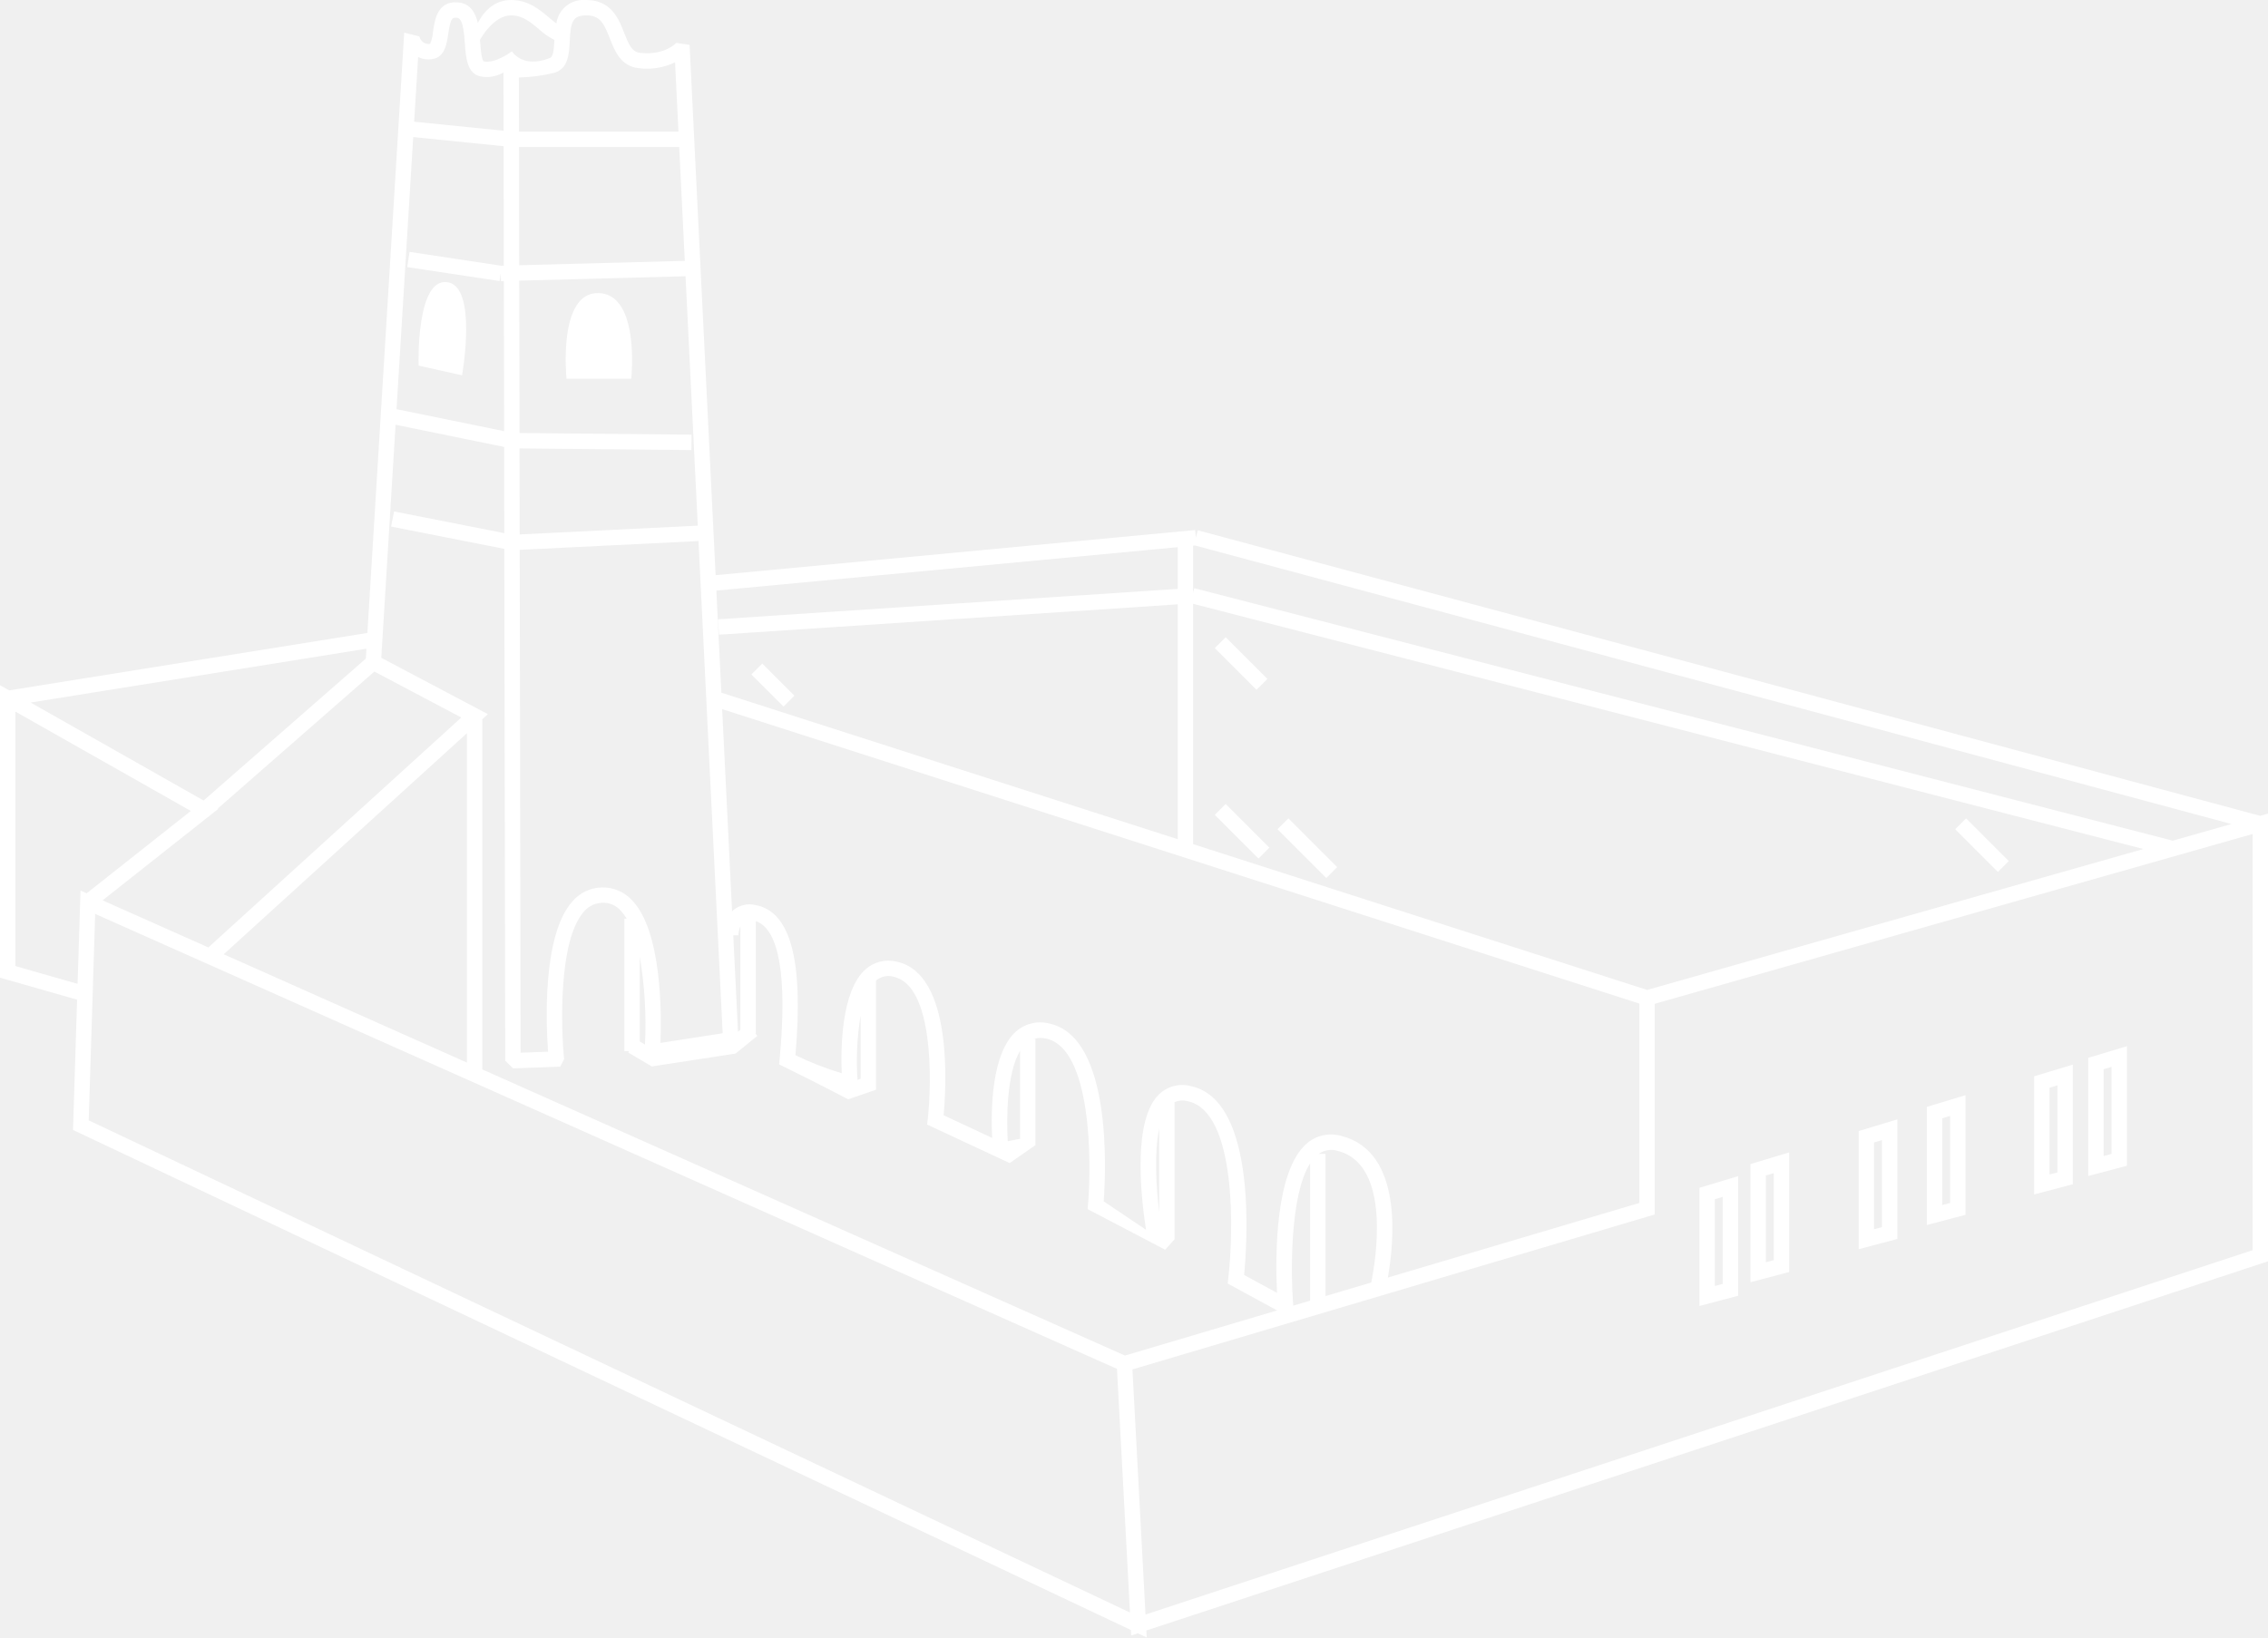
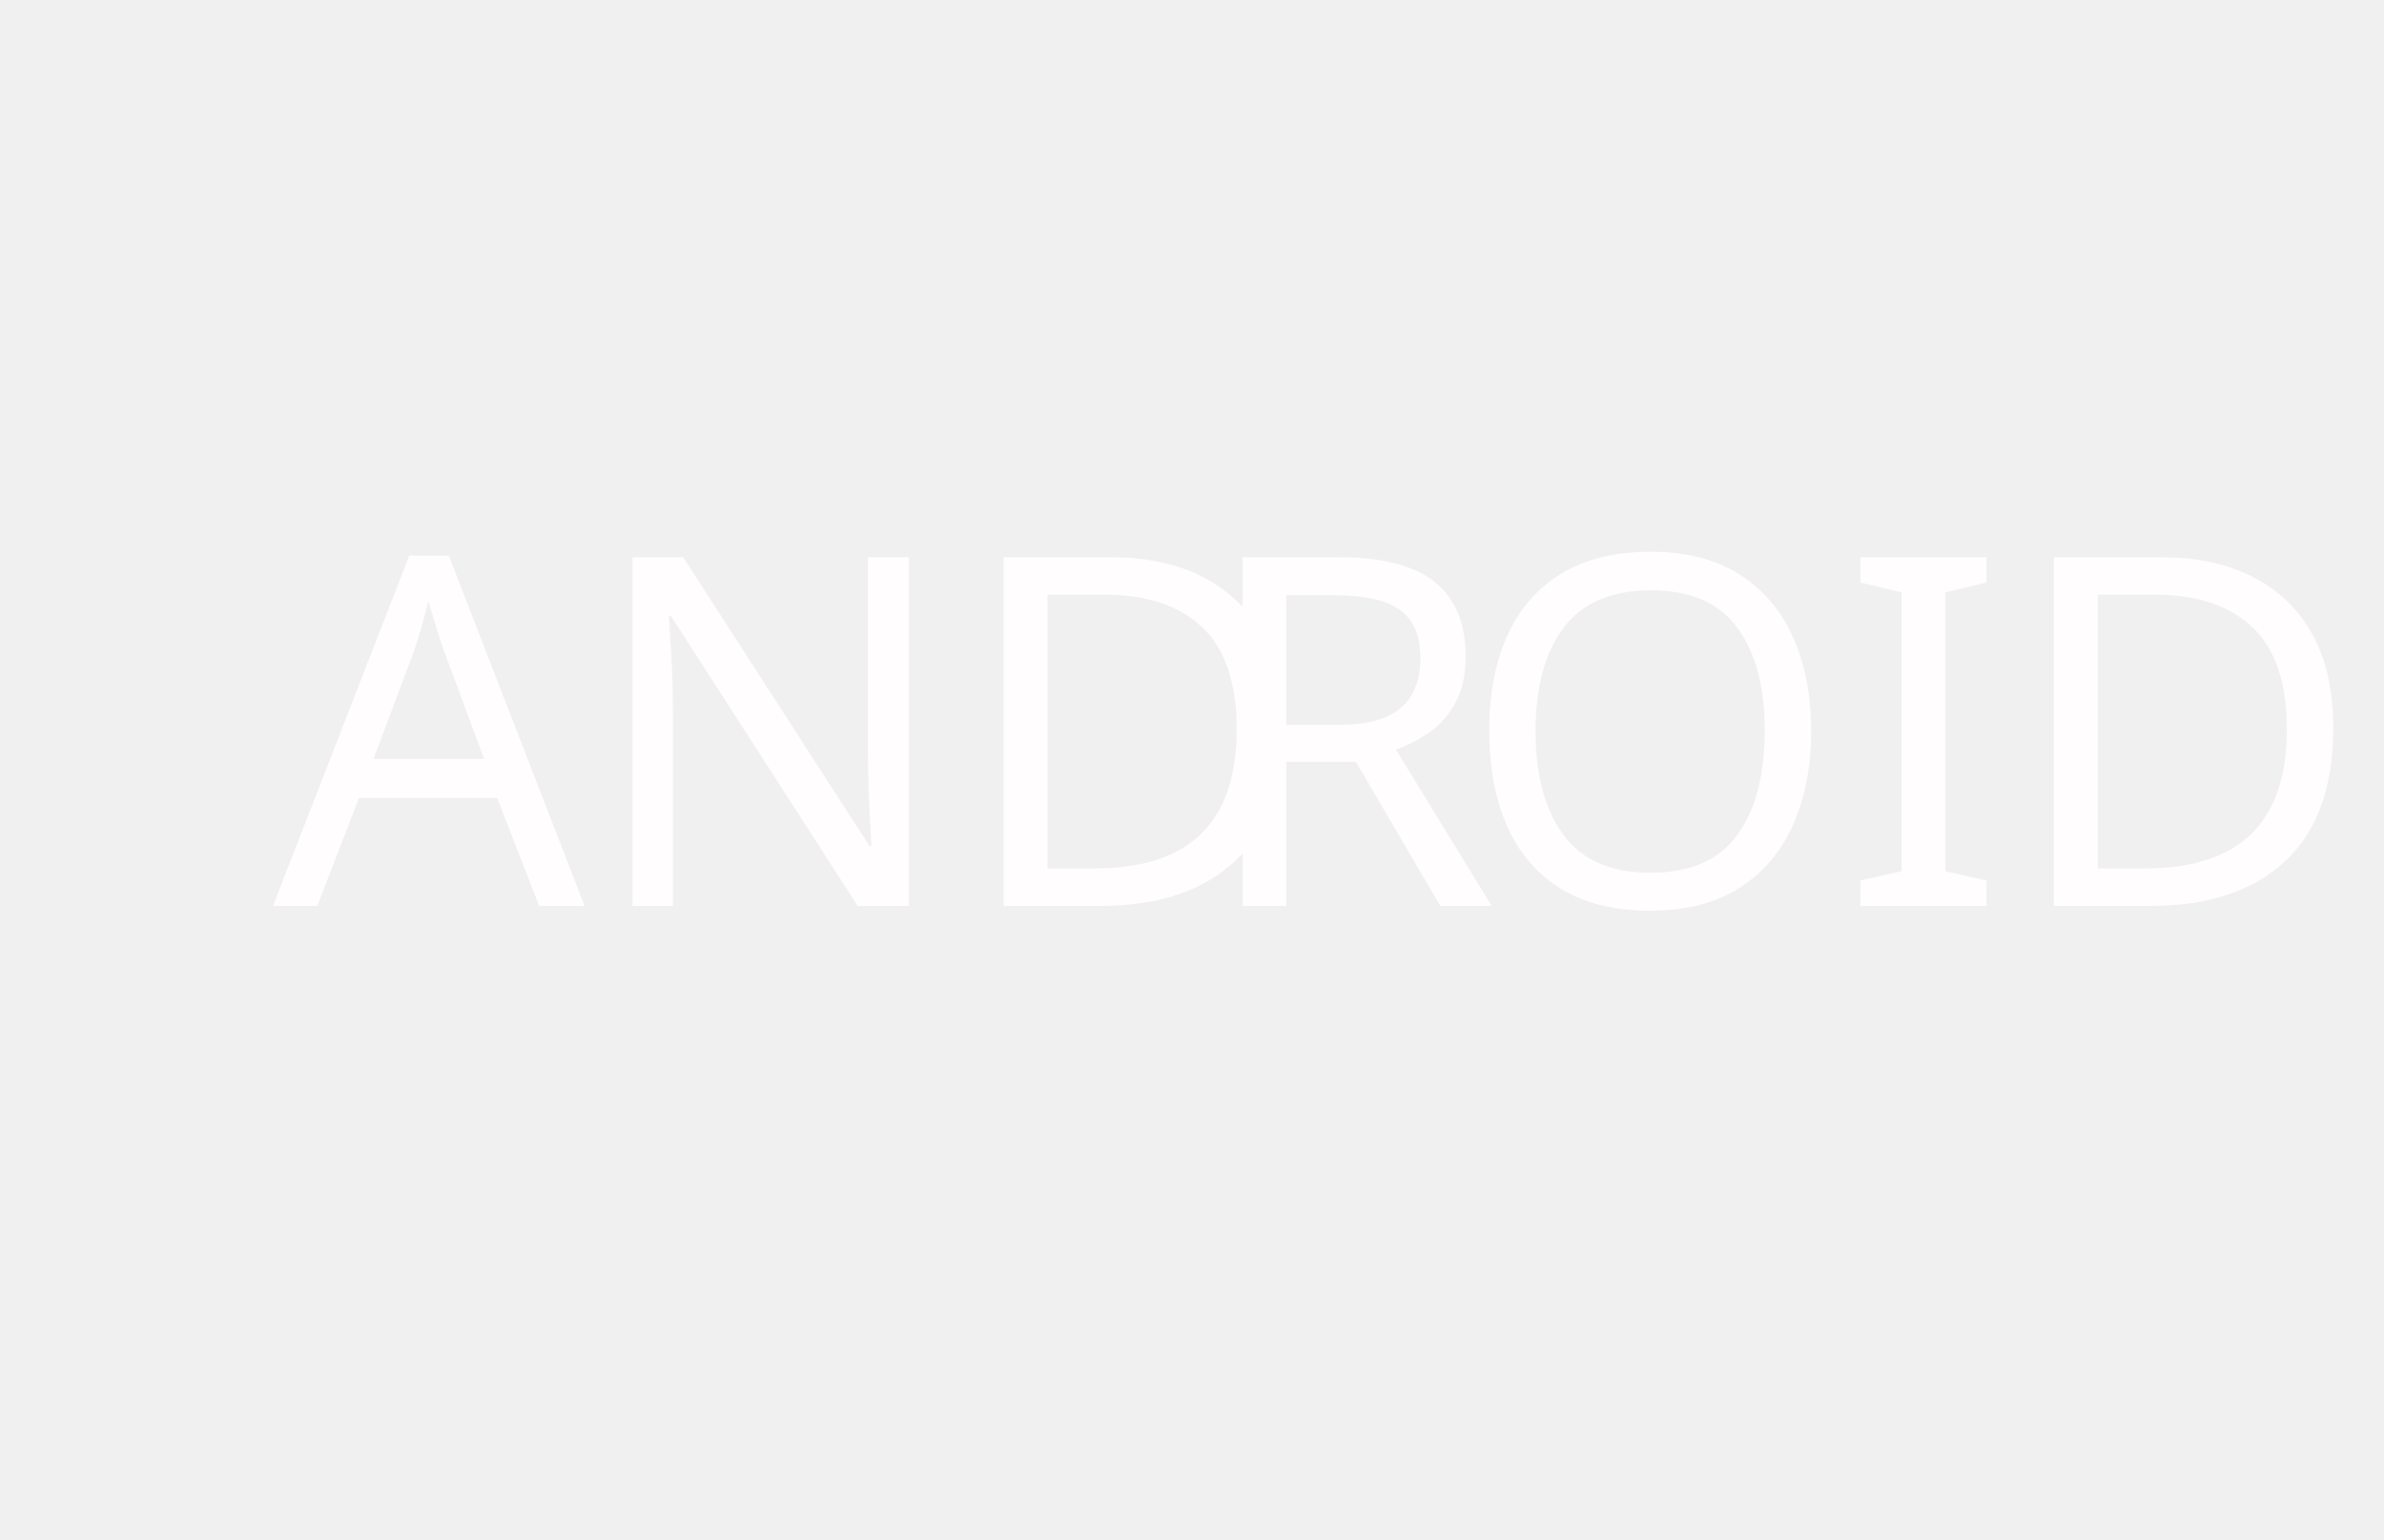
- <svg xmlns="http://www.w3.org/2000/svg" viewBox="0 0 375.545 271.206">
+ <svg xmlns="http://www.w3.org/2000/svg" viewBox="0 0 239.15 154.45">
  <defs>
-     <style>
-       .cls-1 {
-         fill: #fff;
-       }
-     </style>
+     <style>.cls-1{font-size:49px;font-family:MyriadPro-Regular, Myriad Pro;}.cls-1,.cls-3{fill:#fffdfd;}.cls-2{letter-spacing:0em;}.cls-3{opacity:0;}</style>
  </defs>
  <g id="Layer_2" data-name="Layer 2">
-     <g id="Layer_4" data-name="Layer 4">
-       <g>
-         <path class="cls-1" d="M375.545,134.757l-1.287.365L198.345,87.832l-.331,1.229-.119-1.269-79.402,7.475-4.307-87.832-2.207-.338c-.077.085-1.904,2.088-5.942,1.66-1.379-.142-1.886-1.284-2.67-3.29C102.465,3.155,101.235.002,97.062.002h-.149a4.504,4.504,0,0,0-4.789,3.873c-.392-.276-.803-.62-1.245-.993C89.358,1.598,87.464.002,84.642,0c-2.915,0-4.596,2.041-5.523,3.8C78.732,2.129,77.89.567,75.836.396c-3.404-.296-3.857,2.929-4.136,4.848a6.328,6.328,0,0,1-.48,2.026,1.589,1.589,0,0,1-1.776-1.232l-2.514-.637-6.095,99.433L1.51,114.344,0,113.488v48.435l12.766,3.649L12.091,187.144l175.169,82.824.048.905,1.1-.362,1.471.696-.062-1.159,185.728-61.142Zm-6.055,1.72-9.717,2.76L197.755,97.42l-.199.771V90.385l.353-.033Zm-183.215,88.039L79.859,177.121V119.123l.926-.842L63.135,108.951l2.366-38.606,17.977,3.675.025,14.285L65.252,84.712l-.493,2.498,18.748,3.691.149,84.778,1.321,1.272,7.789-.289.642-1.259c-.52-5.154-.958-19.579,3.232-24.357a4.053,4.053,0,0,1,3.041-1.518,3.822,3.822,0,0,1,3.14,1.341,7.576,7.576,0,0,1,.957,1.296h-.389v21.923h.763l-.136.231,3.922,2.309,13.856-2.128,3.606-2.926-.301-.371h.05V152.558c3.863,1.312,5.231,9.169,3.947,22.856l-.082.878.791.386c5.24,2.561,10.638,5.395,10.638,5.395l4.616-1.585-.007-1.204V162.417a3.133,3.133,0,0,1,2.929-.64c6.642,1.453,6.323,17.504,5.639,23.566l-.102.908,13.669,6.38,4.263-2.964V172.071h-.302a4.024,4.024,0,0,1,2.193-.027c7.401,1.772,7.431,20.425,6.816,27.463l-.065.752,12.843,6.727,1.558-1.74V182.539a3.358,3.358,0,0,1,2.232-.138c8.068,1.804,7.54,21.784,6.657,29.329l-.1.856,8.191,4.454Zm-150.127-90.553-.086-.049,25.931-22.686,14.393,7.61-41.883,38.082-17.514-7.8Zm41.164-12.524v54.547l-40.267-17.934ZM68.422,22.701l14.969,1.513.035,19.785-.441.012L67.813,41.719l-.378,2.518,15.289,2.309.189-1.259.035,1.274.482-.013.044,24.867L65.659,67.774Zm44.968,20.506-27.417.725L85.939,24.349h26.526Zm6.273,127.926-10.301,1.601c.184-4.716.261-18.454-4.701-23.628a6.603,6.603,0,0,0-9.939.261c-4.923,5.615-4.309,20.145-3.97,24.819l-4.551.169-.146-83.287,29.609-1.459Zm2.938-.57-.4.325-.784-15.982h.848a4.541,4.541,0,0,1,.336-1.498Zm-16.663,1.933v-14.039a67.409,67.409,0,0,1,.864,14.547Zm-19.887-83.977-.025-14.253,28.462.276.025-2.548-28.491-.277-.044-25.236,27.537-.728,2.026,41.312ZM142.504,168.178v10.495l-.516.177A46.387,46.387,0,0,1,142.504,168.178Zm26.398,5.868v14.569l-2.034.394C166.629,184.992,166.735,177.687,168.901,174.046Zm23.043,12.877V200.793C191.412,196.347,191.114,190.803,191.944,186.924Zm22.195,29.326-0-.003c-.418-5.102-.599-18.256,2.792-23.558v22.733Zm4.217-25.139a3.601,3.601,0,0,1,3.143-.498c8.99,2.276,6.265,18.309,5.557,21.804l-7.578,2.248V191.111Zm3.77-2.966a6.142,6.142,0,0,0-5.699,1.209c-5.363,4.539-5.258,18.912-4.974,24.778l-5.45-2.964c.48-4.962,2.207-28.809-8.722-31.255a5.544,5.544,0,0,0-5.368,1.339c-4.332,4.228-3.056,16.571-2.157,22.428l-7.003-4.703c.366-5.007,1.369-26.97-8.822-29.411a6.093,6.093,0,0,0-5.644,1.227c-4.163,3.626-4.225,13.216-4.006,17.67l-8.038-3.75c.448-4.828,1.553-23.396-7.722-25.425a5.709,5.709,0,0,0-5.169,1.224c-4.066,3.558-4.146,13.142-3.977,17.247a52.796,52.796,0,0,1-7.664-2.991c1.364-15.655-.796-23.792-6.597-24.865a4.237,4.237,0,0,0-3.643.796c-.095.079-.166.171-.251.255l-1.643-33.508,151.873,48.771v33.027l-41.644,12.355C230.805,205.945,232.461,190.759,222.127,188.144Zm50.621-24.185-75.192-24.146V100.002l157.36,40.615ZM195.008,90.625v6.913L118.886,102.574l.169,2.543,75.953-5.025V138.995l-75.561-24.265-.829-16.914Zm-98.05-88.074c2.406-.067,3.066,1.359,4.034,3.842.799,2.046,1.789,4.589,4.78,4.897a10.571,10.571,0,0,0,6.006-.972l.563,11.483H85.934L85.919,12.828a26.548,26.548,0,0,0,5.726-.737c2.466-.607,2.593-3.203,2.695-5.285C94.489,3.748,94.753,2.588,96.958,2.551ZM84.642,2.548c1.889,0,3.203,1.107,4.594,2.282a11.426,11.426,0,0,0,2.562,1.784l-.004.067c-.082,1.68-.203,2.72-.756,2.936-4.594,1.791-6.27-1.119-6.27-1.119-.012.02-2.701,2.072-4.679,1.667-.371-.294-.508-2.202-.582-3.228l-.024-.348S81.651,2.548,84.642,2.548ZM71.603,9.787c2.058-.311,2.381-2.546,2.618-4.178.368-2.528.649-2.73,1.401-2.675.754.062,1.11,1.075,1.309,3.728l.035.46c.172,2.389.366,5.096,2.615,5.534a5.187,5.187,0,0,0,1.033.102,5.661,5.661,0,0,0,2.756-.754l.017,9.65L68.578,20.158l.657-10.717A3.851,3.851,0,0,0,71.603,9.787ZM60.675,107.442l-.101,1.643L33.714,132.585,5.064,116.357ZM2.548,160.002V117.858l29.05,16.454-17.24,13.636-1.027-.458-.483,15.457ZM14.689,185.556l1.07-34.194L184.954,226.718l.703,13.172,1.449,27.186Zm358.307,21.508-183.319,60.345-1.457-27.334-.707-13.267L274.001,201.147V166.253l98.996-28.122Z" />
-         <rect class="cls-1" x="204.231" y="105.013" width="2.548" height="9.766" transform="translate(-17.51735 177.5019) rotate(-45)" />
-         <rect class="cls-1" x="326.913" y="134.981" width="2.548" height="9.995" transform="translate(-2.85558 273.0618) rotate(-45)" />
-         <rect class="cls-1" x="126.705" y="109.701" width="2.548" height="7.524" transform="translate(-42.74672 123.7272) rotate(-45)" />
-         <rect class="cls-1" x="204.397" y="132.559" width="2.548" height="10.234" transform="translate(-37.11219 185.7554) rotate(-45)" />
-         <rect class="cls-1" x="215.201" y="134.771" width="2.548" height="11.423" transform="translate(-35.93235 194.2178) rotate(-45)" />
-         <path class="cls-1" d="M99.166,48.539C92.304,48.28,93.806,62.728,93.806,62.728h10.719S106.027,48.798,99.166,48.539Z" />
-         <path class="cls-1" d="M69.312,60.553l7.198,1.605s2.641-14.81-2.486-15.432S69.312,60.294,69.312,60.294Z" />
-         <path class="cls-1" d="M287.807,194.801l-6.408,1.934v19.569l6.408-1.695Zm-2.548,17.847-1.311.346V198.626l1.311-.396Z" />
-         <path class="cls-1" d="M296.255,190.869l-6.408,1.934V212.372l6.408-1.695ZM293.707,208.716l-1.311.346V194.694l1.311-.396Z" />
-         <path class="cls-1" d="M314.172,185.397l-6.408,1.934v19.569l6.408-1.695Zm-2.548,17.847-1.311.346V189.222l1.311-.396Z" />
-         <path class="cls-1" d="M325.46,181.391l-6.408,1.934v19.569l6.408-1.692Zm-2.548,17.85-1.311.343V185.215l1.311-.396Z" />
-         <path class="cls-1" d="M343.23,176.329l-6.408,1.934v19.569l6.408-1.692Zm-2.548,17.85-1.311.343V180.154l1.311-.396Z" />
-         <path class="cls-1" d="M352.188,173.271l-6.408,1.934v19.569l6.408-1.695ZM349.64,191.118l-1.311.346V177.096L349.64,176.7Z" />
-       </g>
+     <g id="Layer_1-2" data-name="Layer 1">
+       <text class="cls-1" transform="translate(14.64 90.88)">
+         <tspan xml:space="preserve"> AND</tspan>
+         <tspan class="cls-2" x="105.25" y="0">R</tspan>
+         <tspan x="131.76" y="0">OID </tspan>
+       </text>
+       <rect class="cls-3" x="6.89" width="225.37" height="154.45" />
    </g>
  </g>
</svg>
